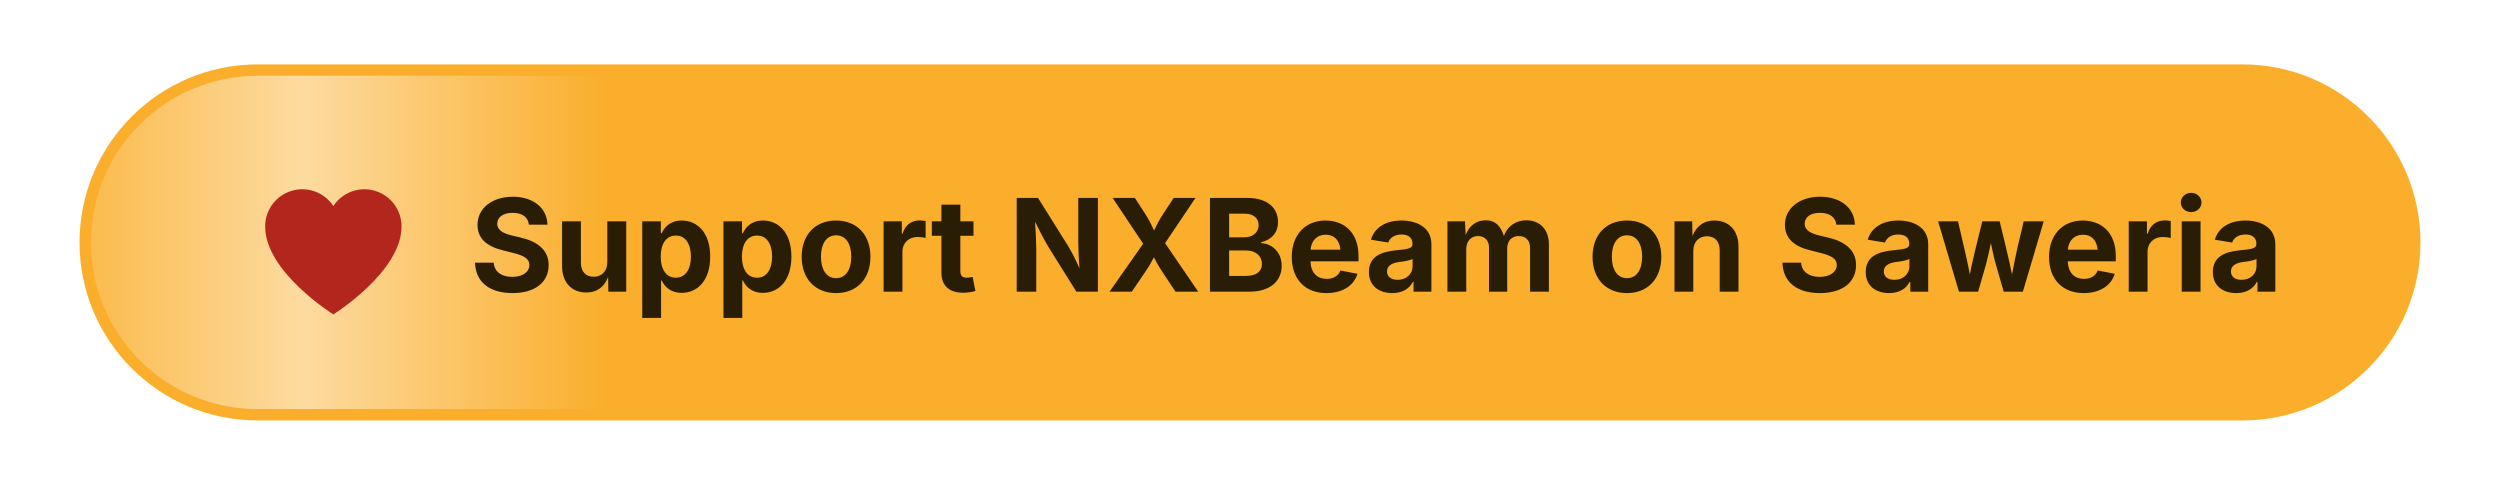
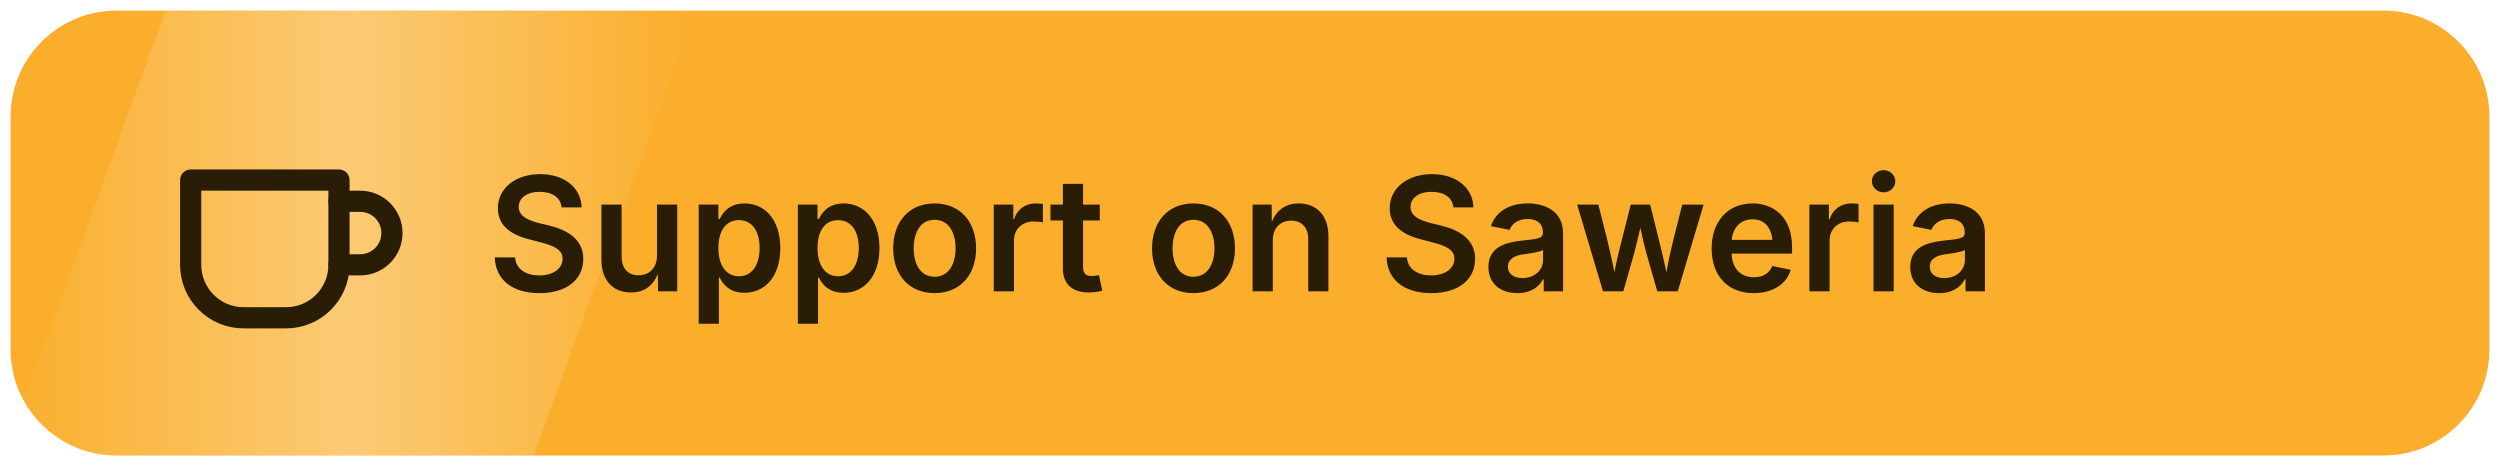
- <svg xmlns="http://www.w3.org/2000/svg" width="330" height="64" viewBox="0 0 330 64" role="img" aria-label="Support NXBeam on Saweria">
+ <svg xmlns="http://www.w3.org/2000/svg" width="236" height="44" viewBox="0 0 236 44" role="img" aria-label="Support on Saweria">
  <defs>
    <linearGradient id="shine" x1="0" y1="0" x2="1" y2="0">
      <stop offset="0" stop-color="#FFFFFF" stop-opacity="0" />
-       <stop offset="0.5" stop-color="#FFFFFF" stop-opacity="0.55" />
+       <stop offset="0.5" stop-color="#FFFFFF" stop-opacity="0.35" />
      <stop offset="1" stop-color="#FFFFFF" stop-opacity="0" />
    </linearGradient>
    <clipPath id="btn">
-       <rect x="12" y="10" width="306" height="44" rx="22" />
+       <rect x="1" y="1" width="234" height="42" rx="10" />
    </clipPath>
    <style>
-       .ring{transform-origin:165px 32px;animation:ring 1.8s ease-out infinite}
-       .heart{transform-origin:44px 32px;animation:beat 1.8s ease-in-out infinite}
-       .sweep{animation:sweep 2.6s ease-in-out infinite}
-       @keyframes ring{0%{opacity:.7;transform:scale(1)}100%{opacity:0;transform:scale(1.12,1.45)}}
-       @keyframes beat{0%,40%,100%{transform:scale(1)}15%{transform:scale(1.25)}28%{transform:scale(1.1)}}
-       @keyframes sweep{0%{transform:translateX(-120px)}60%,100%{transform:translateX(380px)}}
+       .sweep{animation:sweep 5s ease-in-out infinite}
+       @keyframes sweep{0%,70%{transform:translateX(-90px)}100%{transform:translateX(260px)}}
    </style>
  </defs>
-   <rect class="ring" x="12" y="10" width="306" height="44" rx="22" fill="none" stroke="#FAAE2B" stroke-width="3" />
-   <rect x="12" y="10" width="306" height="44" rx="22" fill="#FAAE2B" />
+   <rect x="1" y="1" width="234" height="42" rx="10" fill="#FAAE2B" />
  <g clip-path="url(#btn)">
-     <rect class="sweep" x="0" y="10" width="80" height="44" fill="url(#shine)" />
+     <path class="sweep" d="M16 0h50l-16 44H0z" fill="url(#shine)" />
  </g>
-   <path class="heart" d="M44 41.5s-9-5.6-9-11.6a4.9 4.9 0 0 1 9-2.7 4.9 4.9 0 0 1 9 2.7c0 6-9 11.6-9 11.6z" fill="#B3261E" />
-   <text x="62" y="38.5" font-family="'Segoe UI',Inter,Helvetica,Arial,sans-serif" font-size="17" font-weight="700" fill="#2A1D05">Support NXBeam on Saweria</text>
+   <g fill="none" stroke="#2A1D05" stroke-width="2" stroke-linecap="round" stroke-linejoin="round">
+     <path d="M18 17h14v8a5 5 0 0 1-5 5h-4a5 5 0 0 1-5-5z" />
+     <path d="M32 19h2a3 3 0 0 1 0 6h-2" />
+   </g>
+   <text x="46" y="27.5" font-family="'Segoe UI',Inter,Helvetica,Arial,sans-serif" font-size="15" font-weight="600" fill="#2A1D05">Support on Saweria</text>
</svg>
